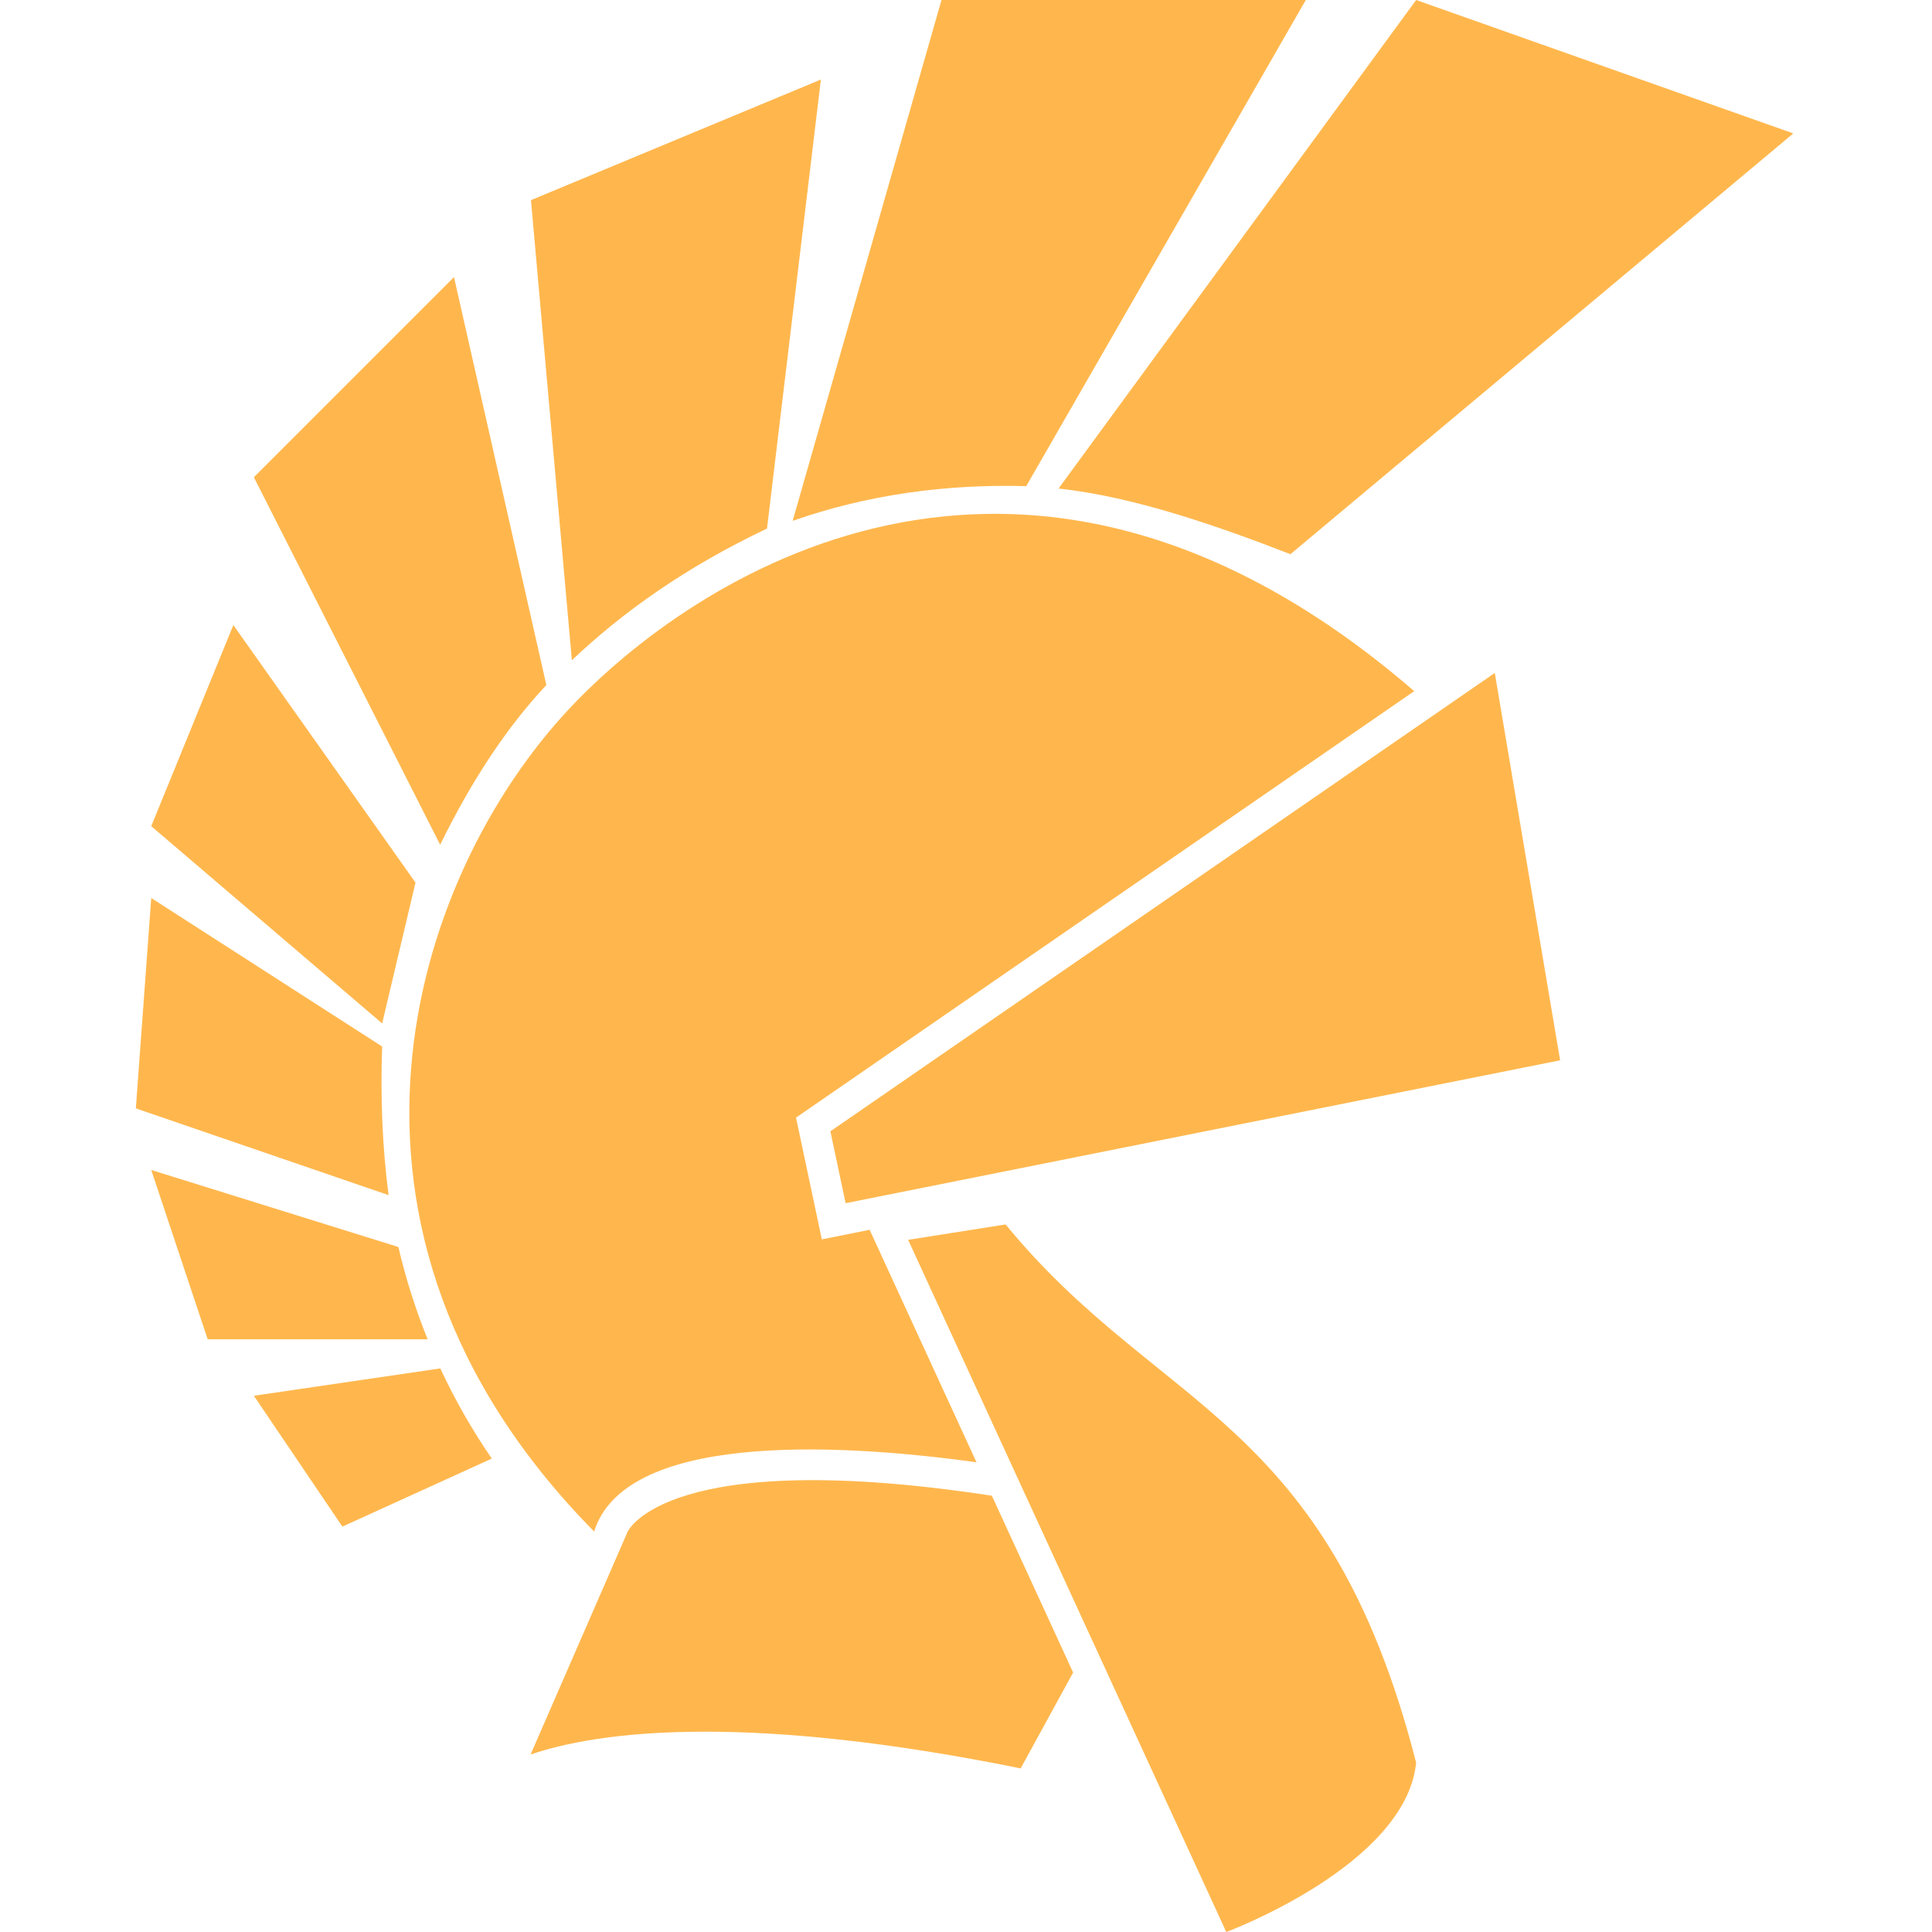
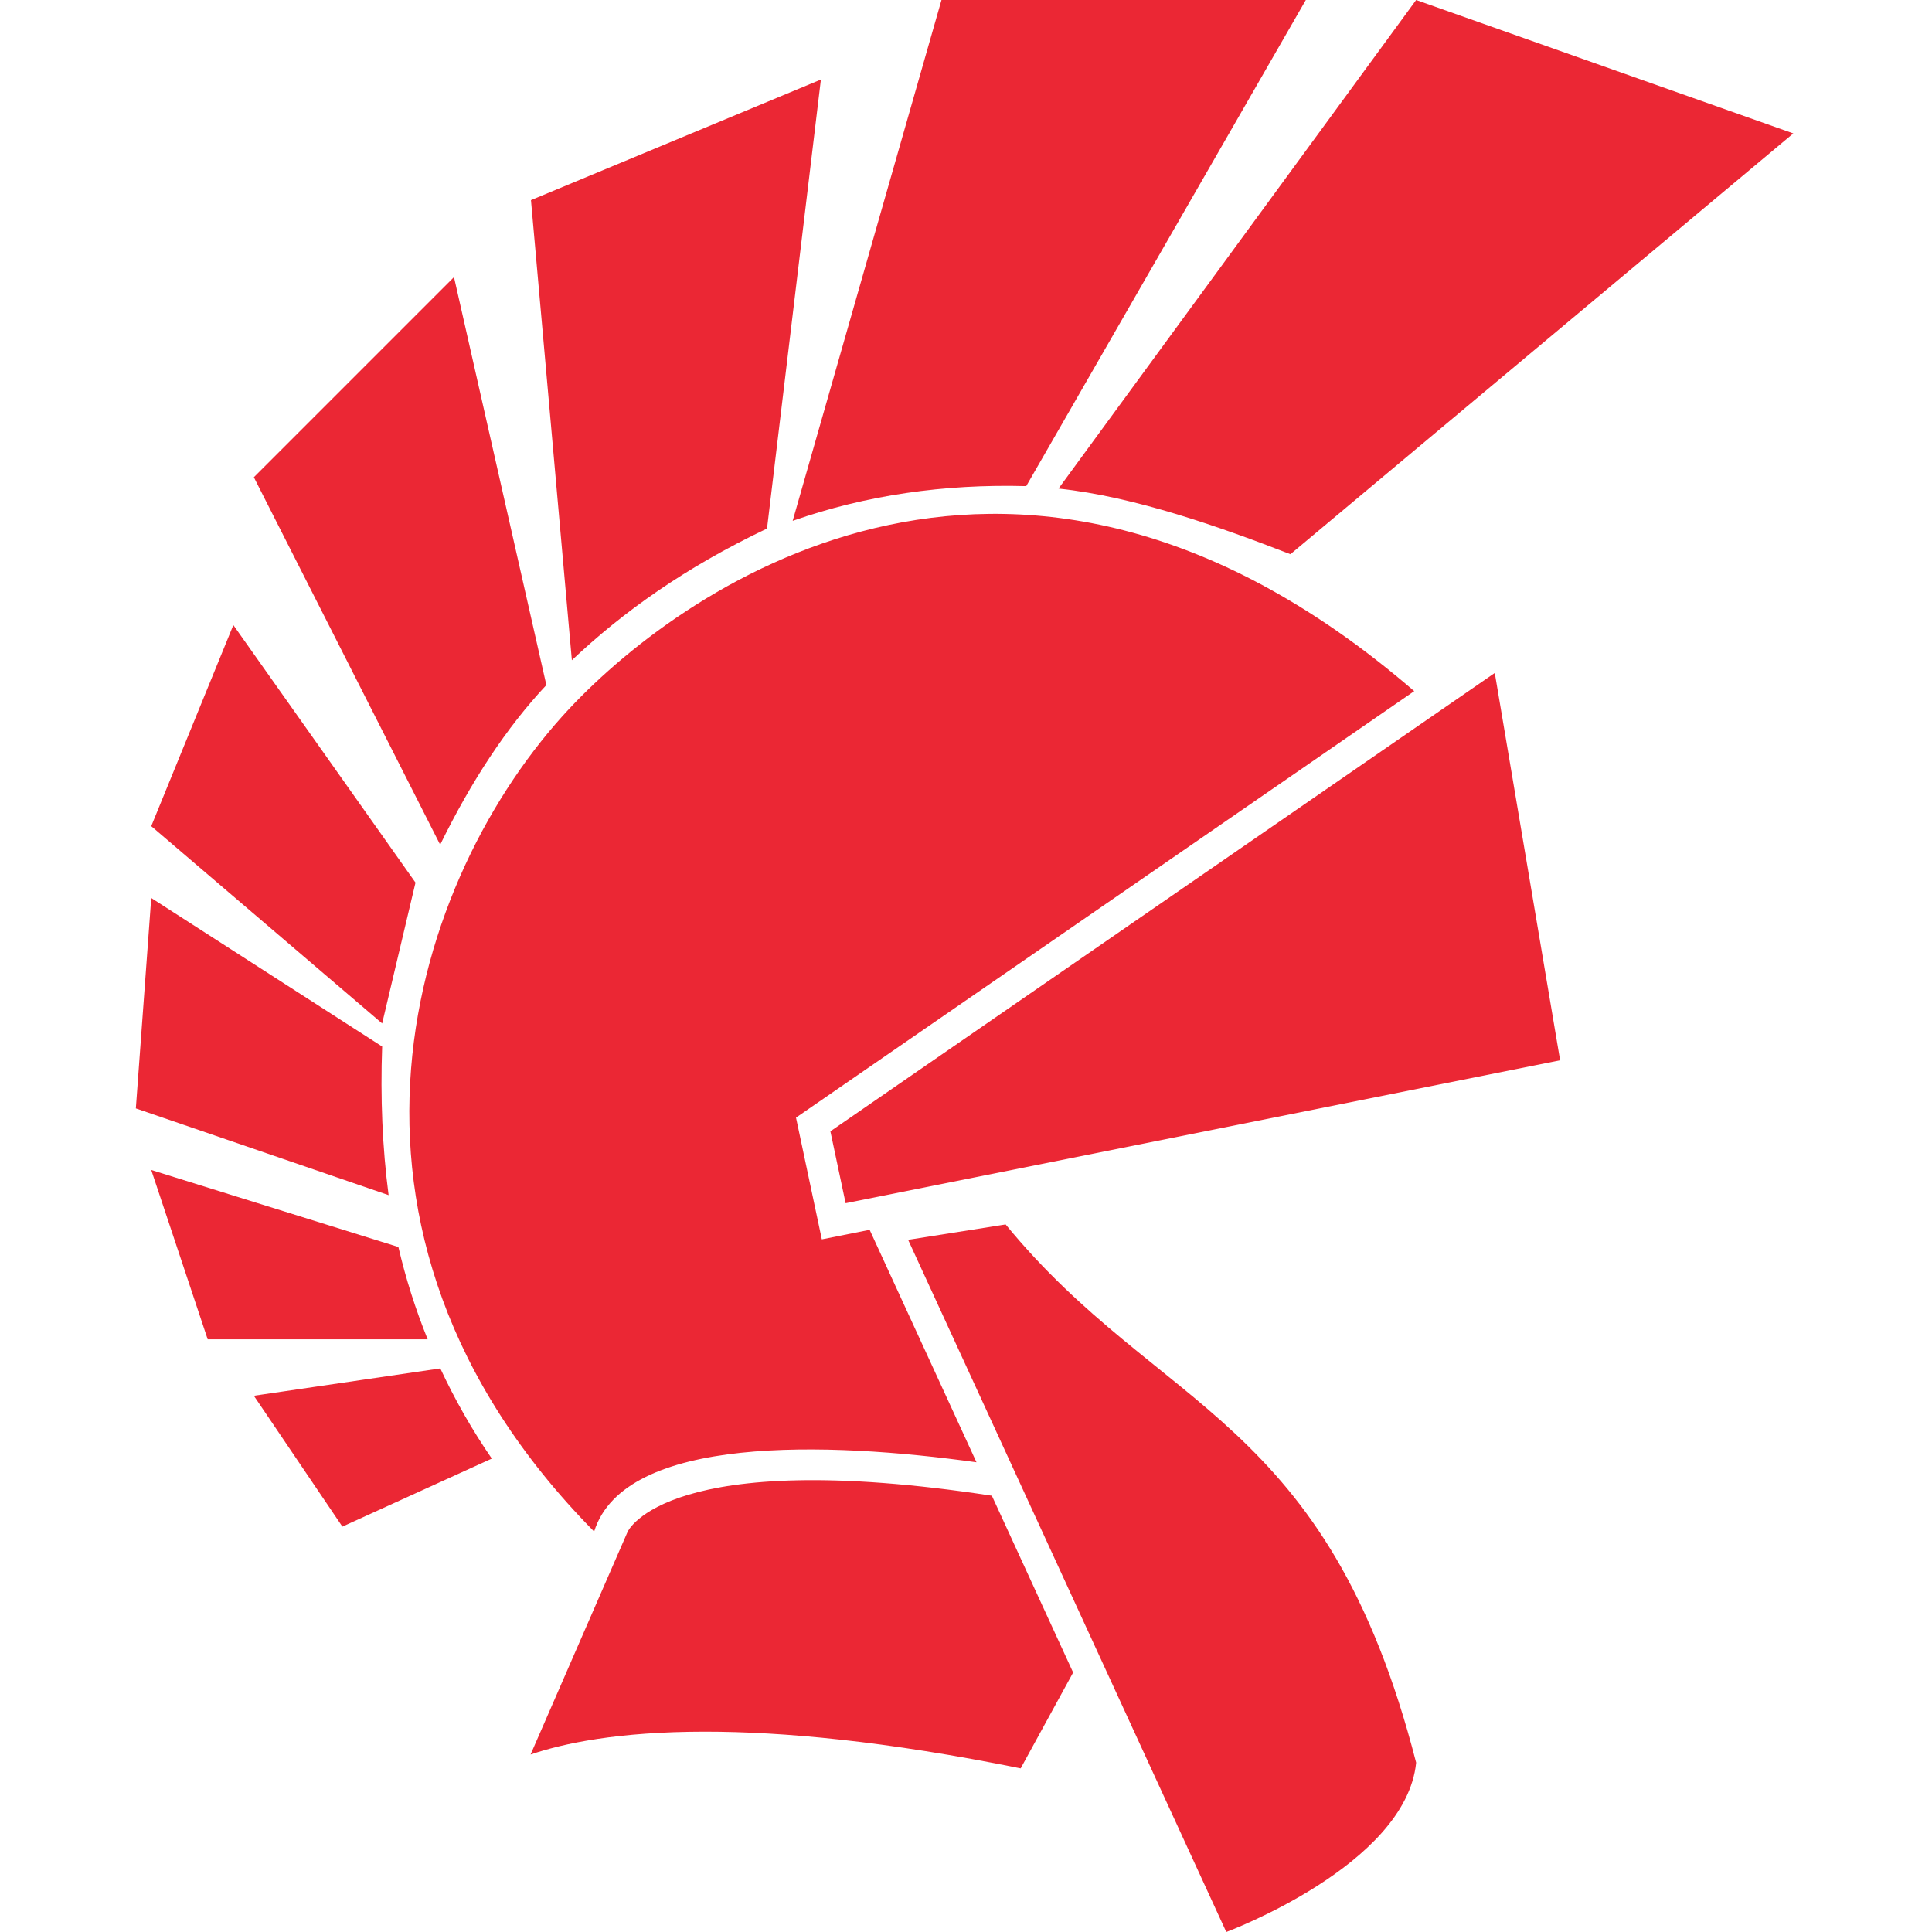
<svg xmlns="http://www.w3.org/2000/svg" version="1.1" viewBox="0 0 440 512" width="16px" height="16px">
-   <path fill="#FFB74D" d="M188.1,318.863l-4.04-19.052l176.073-121.468l17.315,102.649L188.1,318.863z M339.293,467.124C336.572,494.323,288.978,512,288.978,512l-84.315-183.43l25.839-4.08C271.333,374.333,315.667,375,339.293,467.124z M234.489,468.641c-35.834-7.263-63.108-9.731-83.649-9.731c-23.055,0-37.621,3.114-46.232,6.056l25.603-58.769l0.093-0.235c0.097-0.238,10.483-22.743,96.551-9.581l21.537,46.854L234.489,468.641z M80.648,223.858l-49.372-97.388l53.036-53.036l24.478,108.112C98.236,192.79,88.904,207.014,80.648,223.858z M305.976,146.869L439.245,35.357L339.293,0l-94.769,129.473C264.797,131.624,287.619,139.741,305.976,146.869z M235.962,128.829L310.056,0h-96.552l-39.438,138.028C193.452,131.231,214.112,128.246,235.962,128.829z M167.267,140.068l14.279-118.99l-76.835,31.958l10.84,121.929C128.952,162.293,145.436,150.456,167.267,140.068z M69.578,330.467L4.08,310.056l14.958,44.876h58.296C74.123,347.006,71.526,338.827,69.578,330.467z M80.689,362.643l-49.412,7.248l23.458,34.677l39.599-18.028C89.115,378.957,84.561,370.957,80.689,362.643z M65.275,277.341L4.08,237.98L0,293.737l66.985,22.984C65.324,304.055,64.794,290.911,65.275,277.341z M74.113,233.9l-48.275-68.251L4.08,218.942l61.195,52.279L74.113,233.9z M121.452,405.872c8.037-25.691,61.777-23.833,101.328-18.352l-28.319-61.61l-12.669,2.534l-6.841-32.263L338.786,183.158C234.333,93,146.248,154.419,115,187.667C73.333,232,42.333,325.667,121.452,405.872z" />
+   <path fill="#eb2734" d="M188.1,318.863l-4.04-19.052l176.073-121.468l17.315,102.649L188.1,318.863z M339.293,467.124C336.572,494.323,288.978,512,288.978,512l-84.315-183.43l25.839-4.08C271.333,374.333,315.667,375,339.293,467.124z M234.489,468.641c-35.834-7.263-63.108-9.731-83.649-9.731c-23.055,0-37.621,3.114-46.232,6.056l25.603-58.769l0.093-0.235c0.097-0.238,10.483-22.743,96.551-9.581l21.537,46.854L234.489,468.641z M80.648,223.858l-49.372-97.388l53.036-53.036l24.478,108.112C98.236,192.79,88.904,207.014,80.648,223.858z M305.976,146.869L439.245,35.357L339.293,0l-94.769,129.473C264.797,131.624,287.619,139.741,305.976,146.869z M235.962,128.829L310.056,0h-96.552l-39.438,138.028C193.452,131.231,214.112,128.246,235.962,128.829z M167.267,140.068l14.279-118.99l-76.835,31.958l10.84,121.929C128.952,162.293,145.436,150.456,167.267,140.068z M69.578,330.467L4.08,310.056l14.958,44.876h58.296C74.123,347.006,71.526,338.827,69.578,330.467z M80.689,362.643l-49.412,7.248l23.458,34.677l39.599-18.028C89.115,378.957,84.561,370.957,80.689,362.643z M65.275,277.341L4.08,237.98L0,293.737l66.985,22.984C65.324,304.055,64.794,290.911,65.275,277.341z M74.113,233.9l-48.275-68.251L4.08,218.942l61.195,52.279L74.113,233.9z M121.452,405.872c8.037-25.691,61.777-23.833,101.328-18.352l-28.319-61.61l-12.669,2.534l-6.841-32.263L338.786,183.158C234.333,93,146.248,154.419,115,187.667C73.333,232,42.333,325.667,121.452,405.872z" />
</svg>
